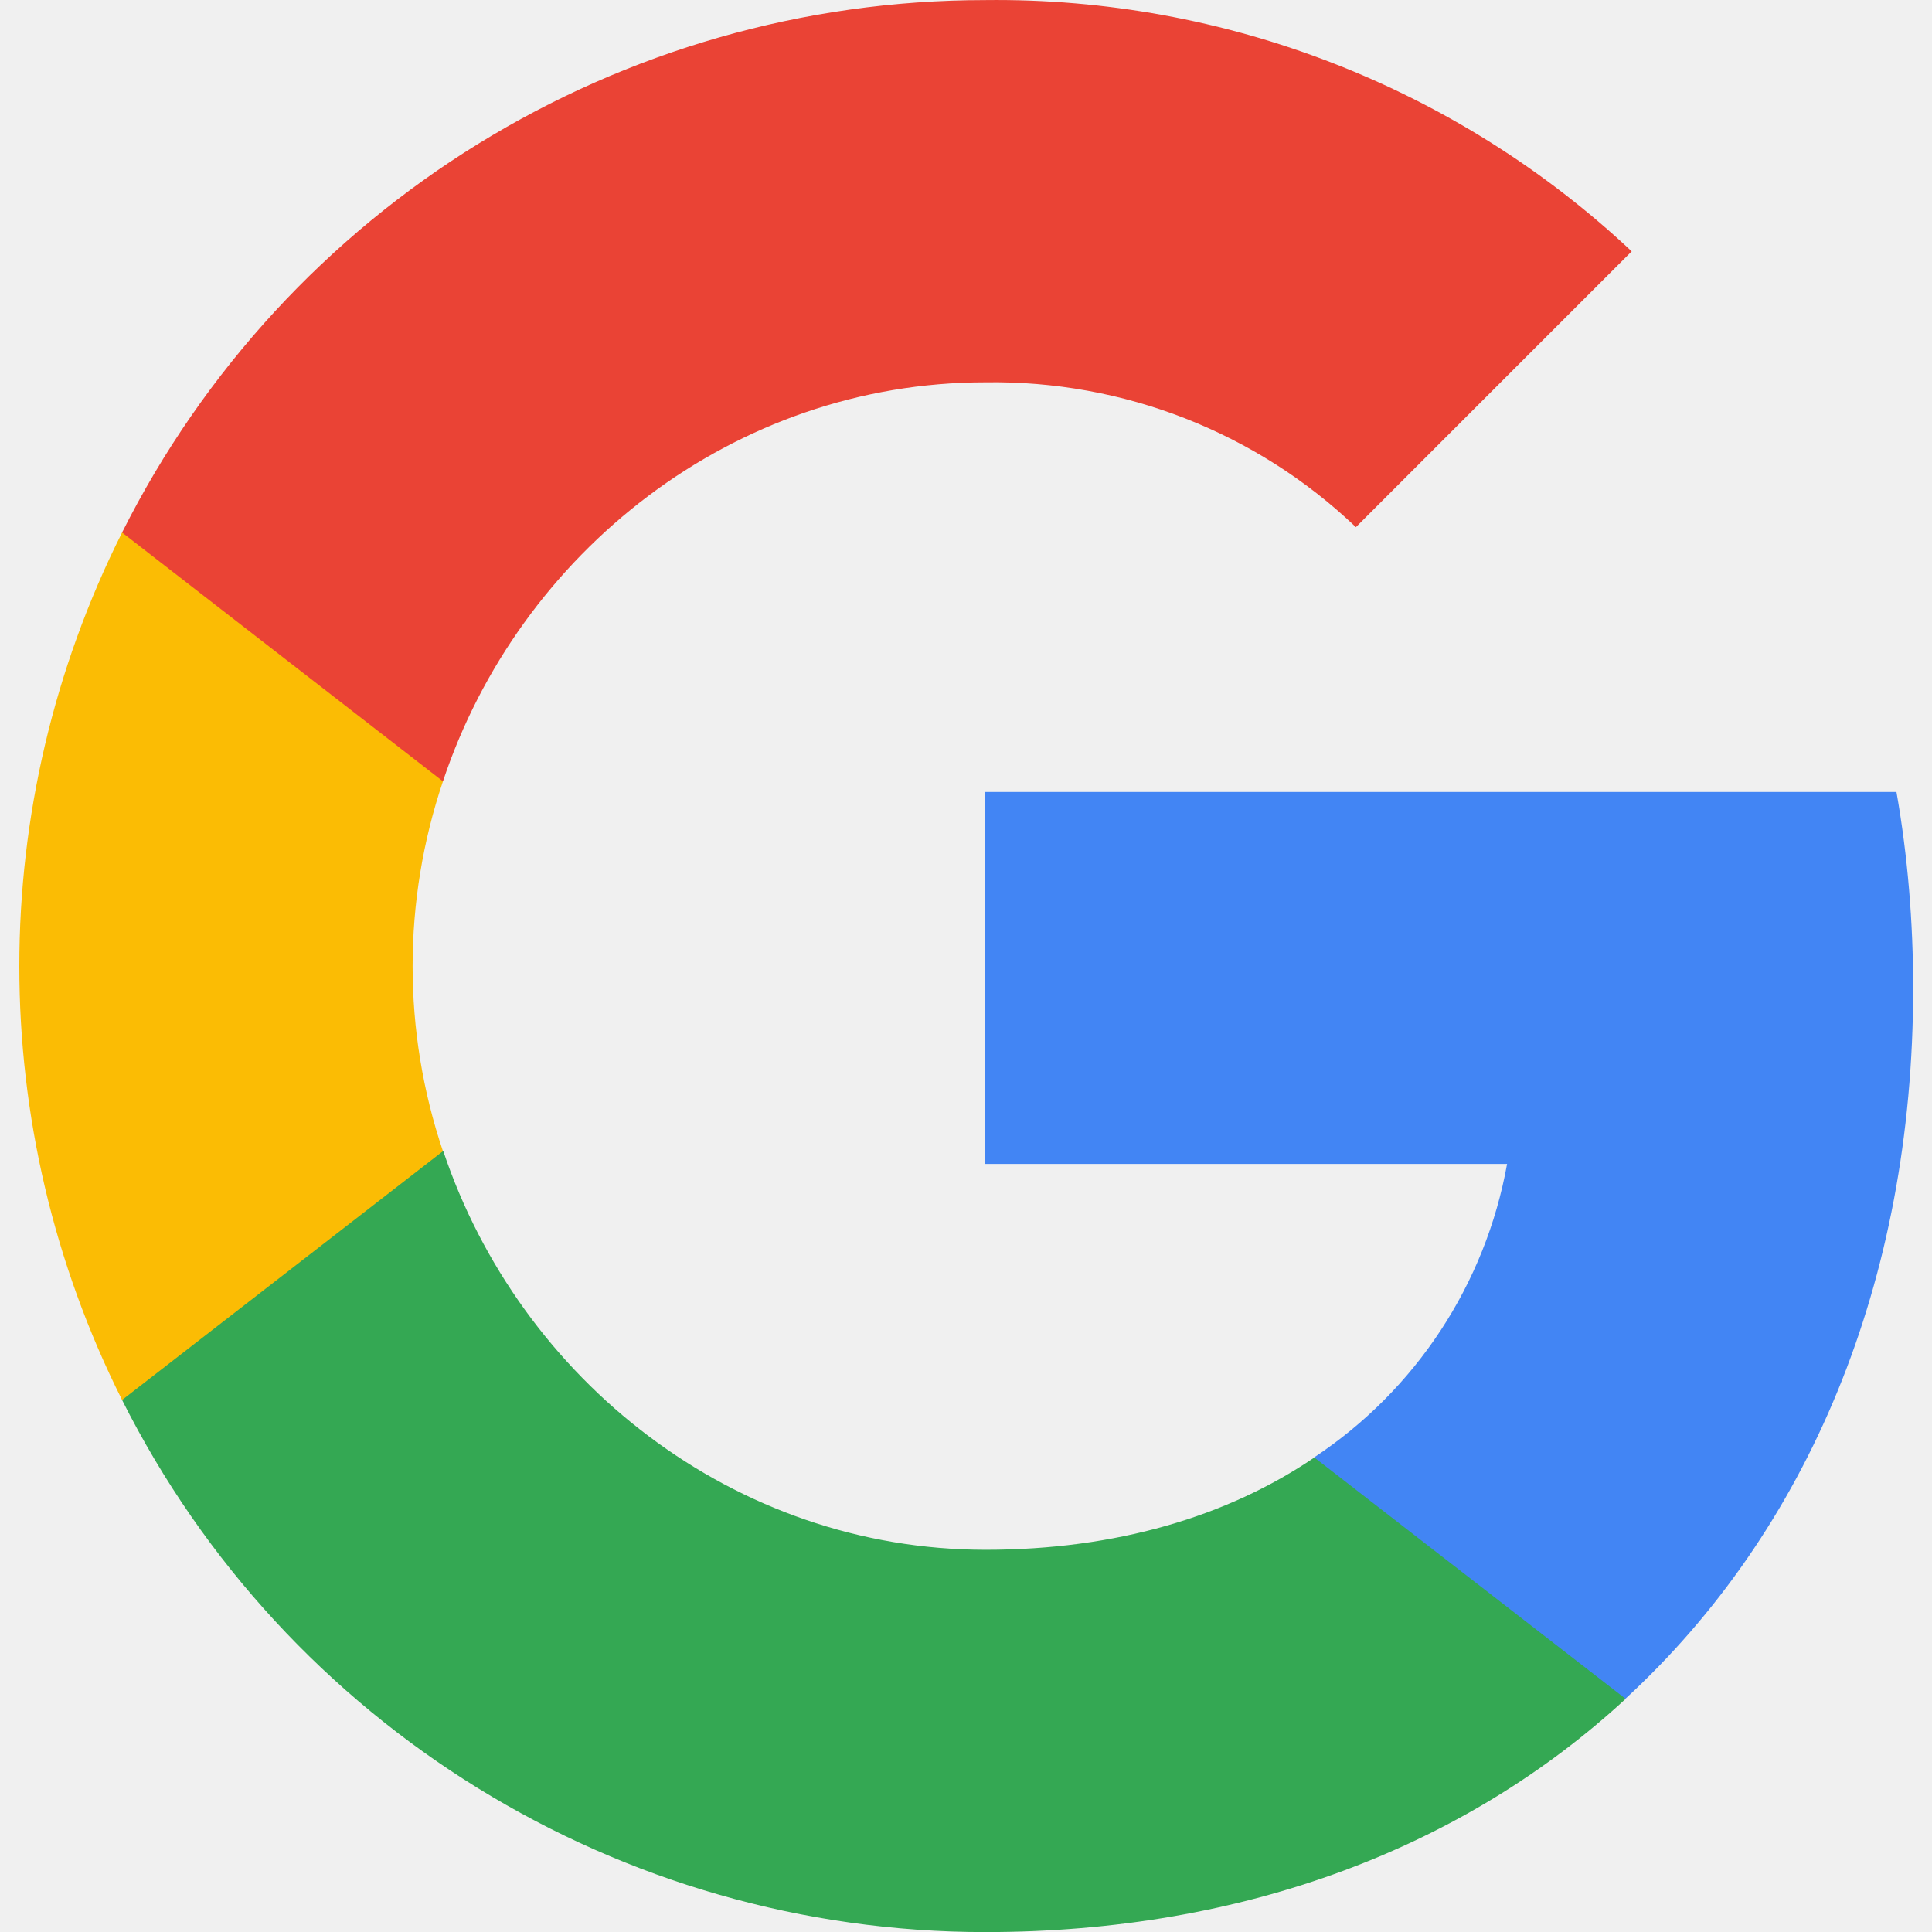
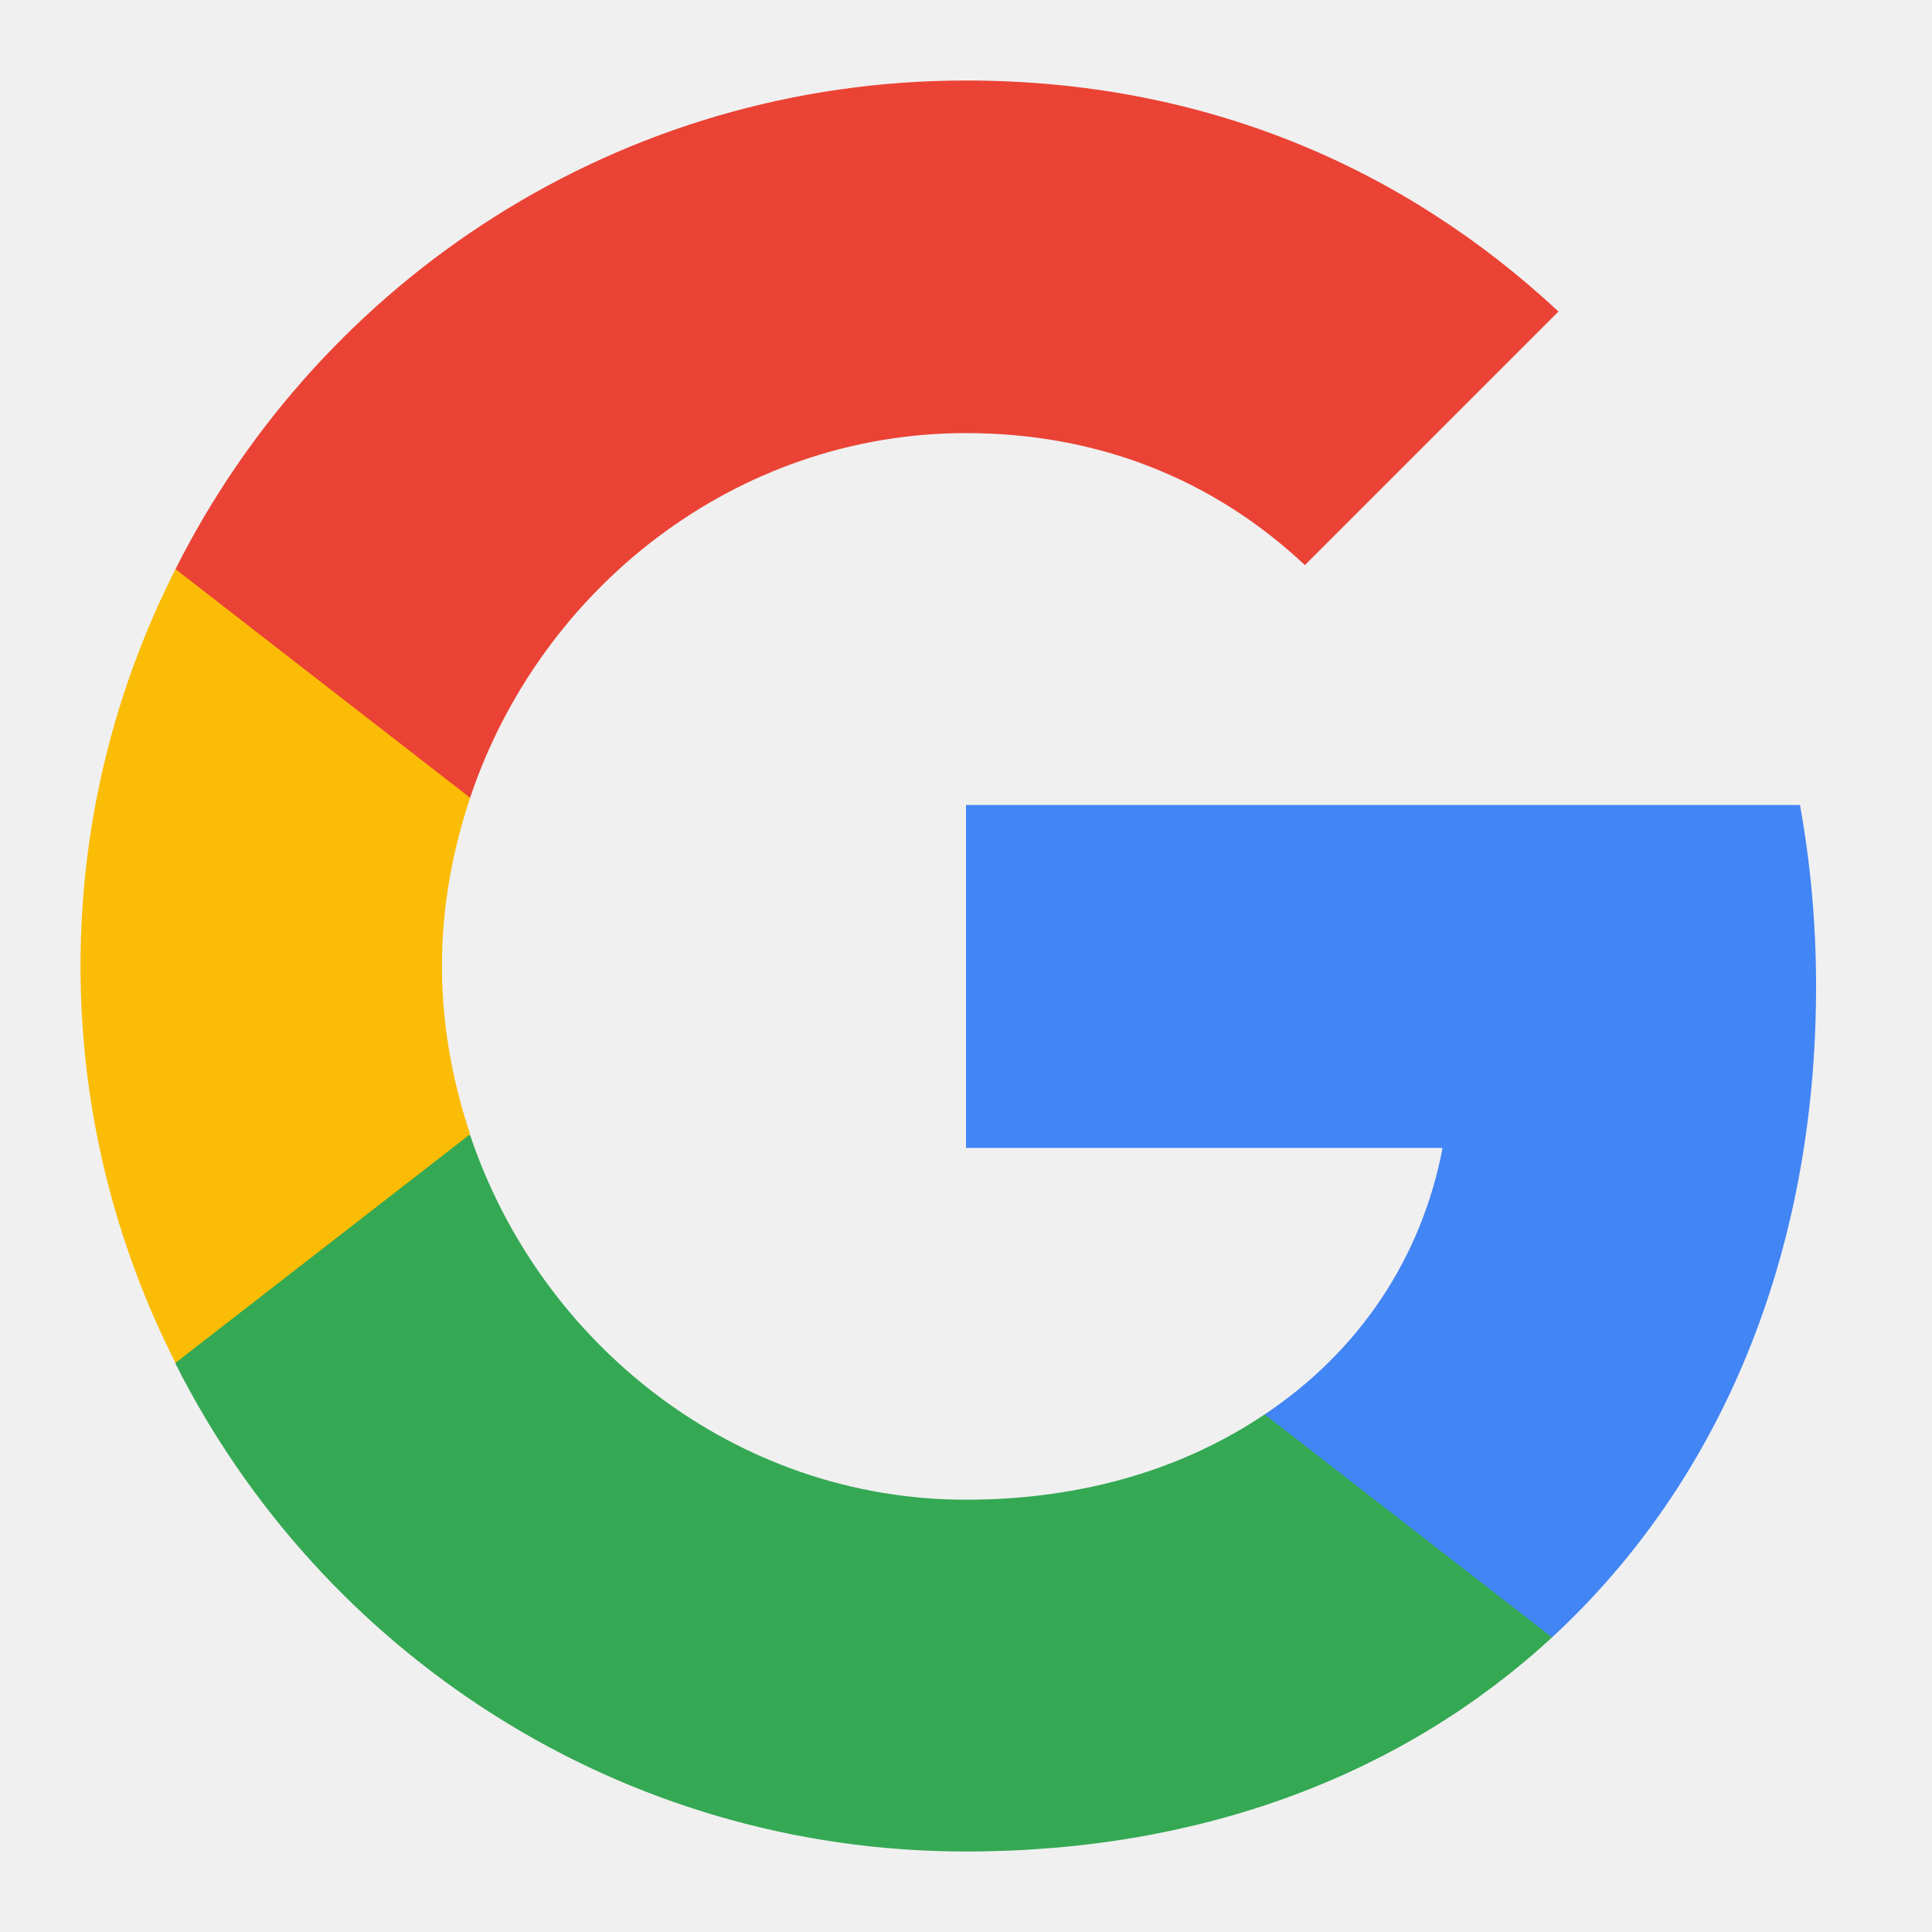
- <svg xmlns="http://www.w3.org/2000/svg" width="48" height="48" viewBox="0 0 48 48" fill="none">
-   <g clip-path="url(#clip0_1502_690)">
-     <path d="M47.532 24.553C47.532 22.921 47.4 21.281 47.117 19.676H24.48V28.918H37.443C36.906 31.899 35.177 34.536 32.646 36.211V42.208H40.38C44.922 38.028 47.532 31.855 47.532 24.553Z" fill="#4285F4" />
-     <path d="M24.48 48.002C30.953 48.002 36.412 45.876 40.389 42.208L32.655 36.211C30.503 37.675 27.725 38.504 24.489 38.504C18.227 38.504 12.919 34.28 11.014 28.601H3.033V34.782C7.107 42.887 15.406 48.002 24.48 48.002Z" fill="#34A853" />
-     <path d="M11.005 28.601C10 25.62 10 22.392 11.005 19.412V13.23H3.033C-0.371 20.011 -0.371 28.001 3.033 34.782L11.005 28.601Z" fill="#FBBC04" />
-     <path d="M24.48 9.499C27.902 9.446 31.209 10.734 33.687 13.097L40.539 6.245C36.2 2.171 30.441 -0.069 24.48 0.002C15.405 0.002 7.107 5.116 3.033 13.23L11.005 19.412C12.901 13.723 18.219 9.499 24.48 9.499Z" fill="#EA4335" />
-   </g>
-   <defs>
-     <clipPath id="clip0_1502_690">
-       <rect width="24" height="24" fill="white" transform="scale(2)" />
-     </clipPath>
-   </defs>
+ <svg xmlns="http://www.w3.org/2000/svg" viewBox="0 0 24 24" width="24" height="24">
+   <path fill="#4285F4" d="M22.56 12.25c0-.78-.07-1.53-.2-2.25H12v4.26h5.92c-.26 1.37-1.04 2.53-2.21 3.31v2.77h3.57c2.08-1.92 3.28-4.74 3.28-8.09z" />
+   <path fill="#34A853" d="M12 23c2.97 0 5.46-.98 7.28-2.66l-3.57-2.77c-.98.66-2.23 1.06-3.71 1.06-2.86 0-5.29-1.93-6.16-4.53H2.18v2.84C3.99 20.53 7.7 23 12 23z" />
+   <path fill="#FBBC05" d="M5.84 14.09c-.22-.66-.35-1.36-.35-2.09s.13-1.43.35-2.09V7.07H2.18C1.43 8.55 1 10.22 1 12s.43 3.45 1.18 4.93l3.66-2.84z" />
+   <path fill="#EA4335" d="M12 5.38c1.62 0 3.06.56 4.21 1.64l3.15-3.15C17.45 2.09 14.97 1 12 1 7.7 1 3.99 3.47 2.18 7.07l3.66 2.84c.87-2.6 3.3-4.53 6.16-4.53z" />
</svg>
